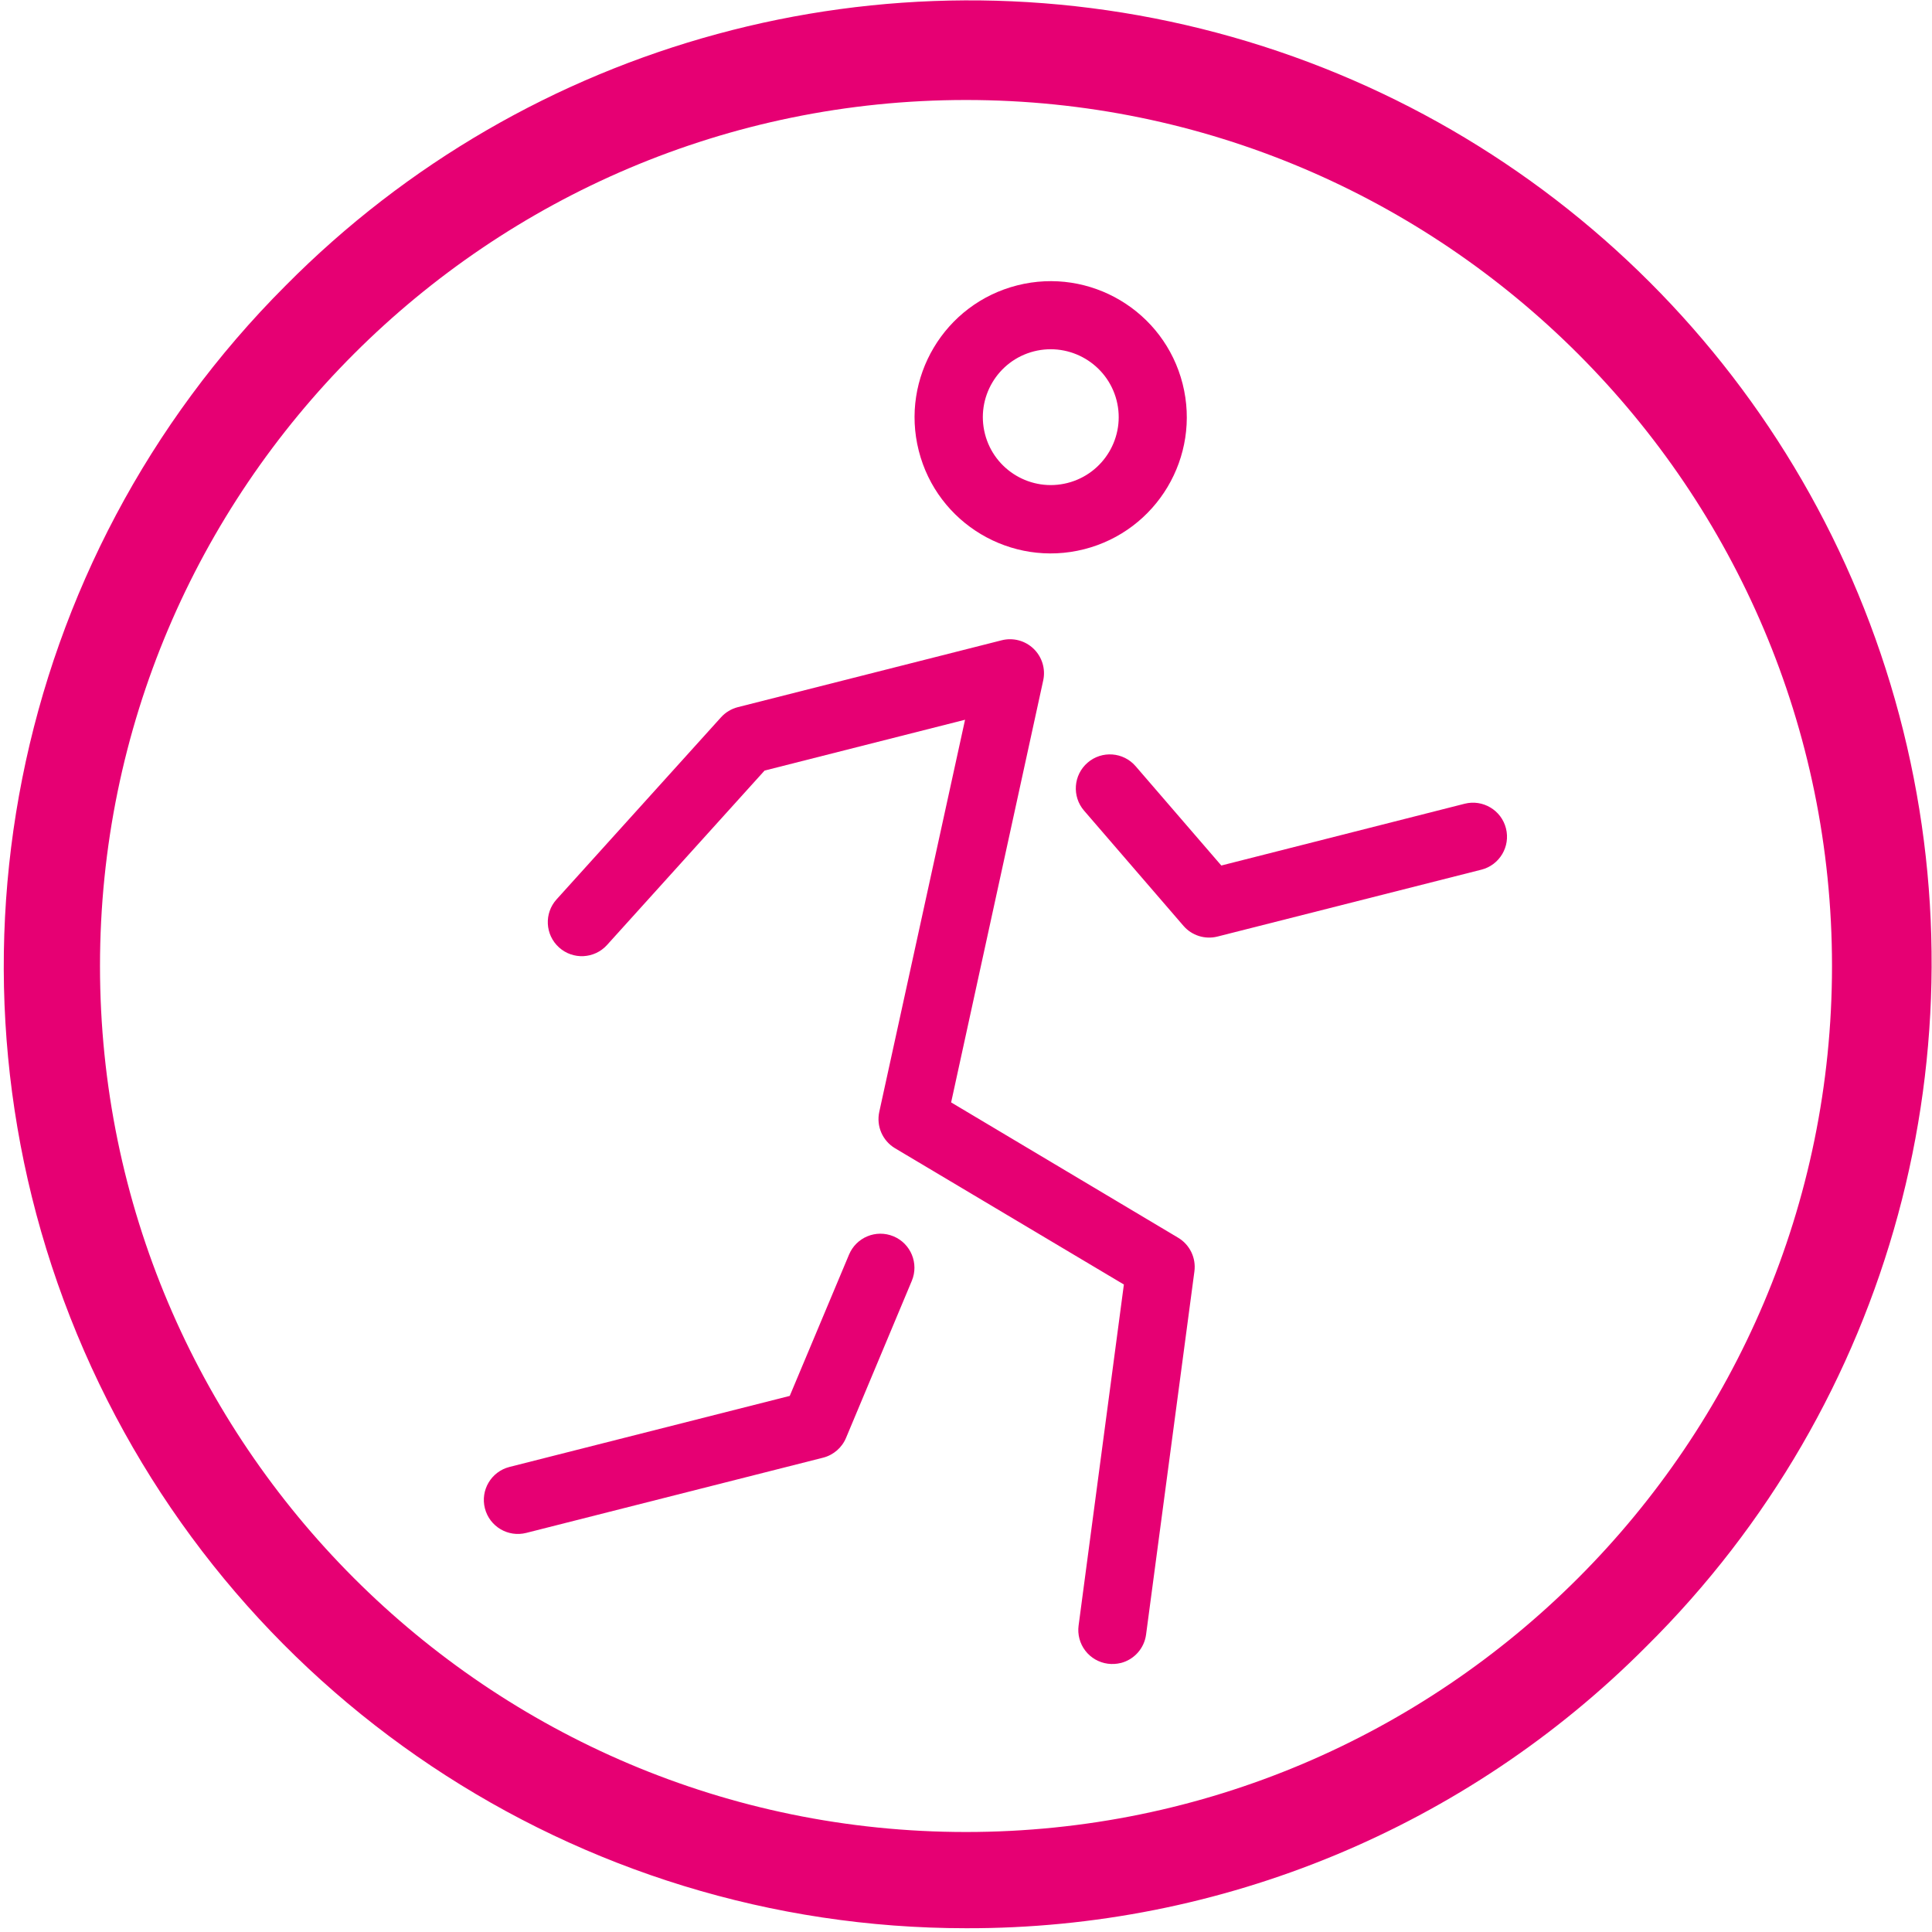
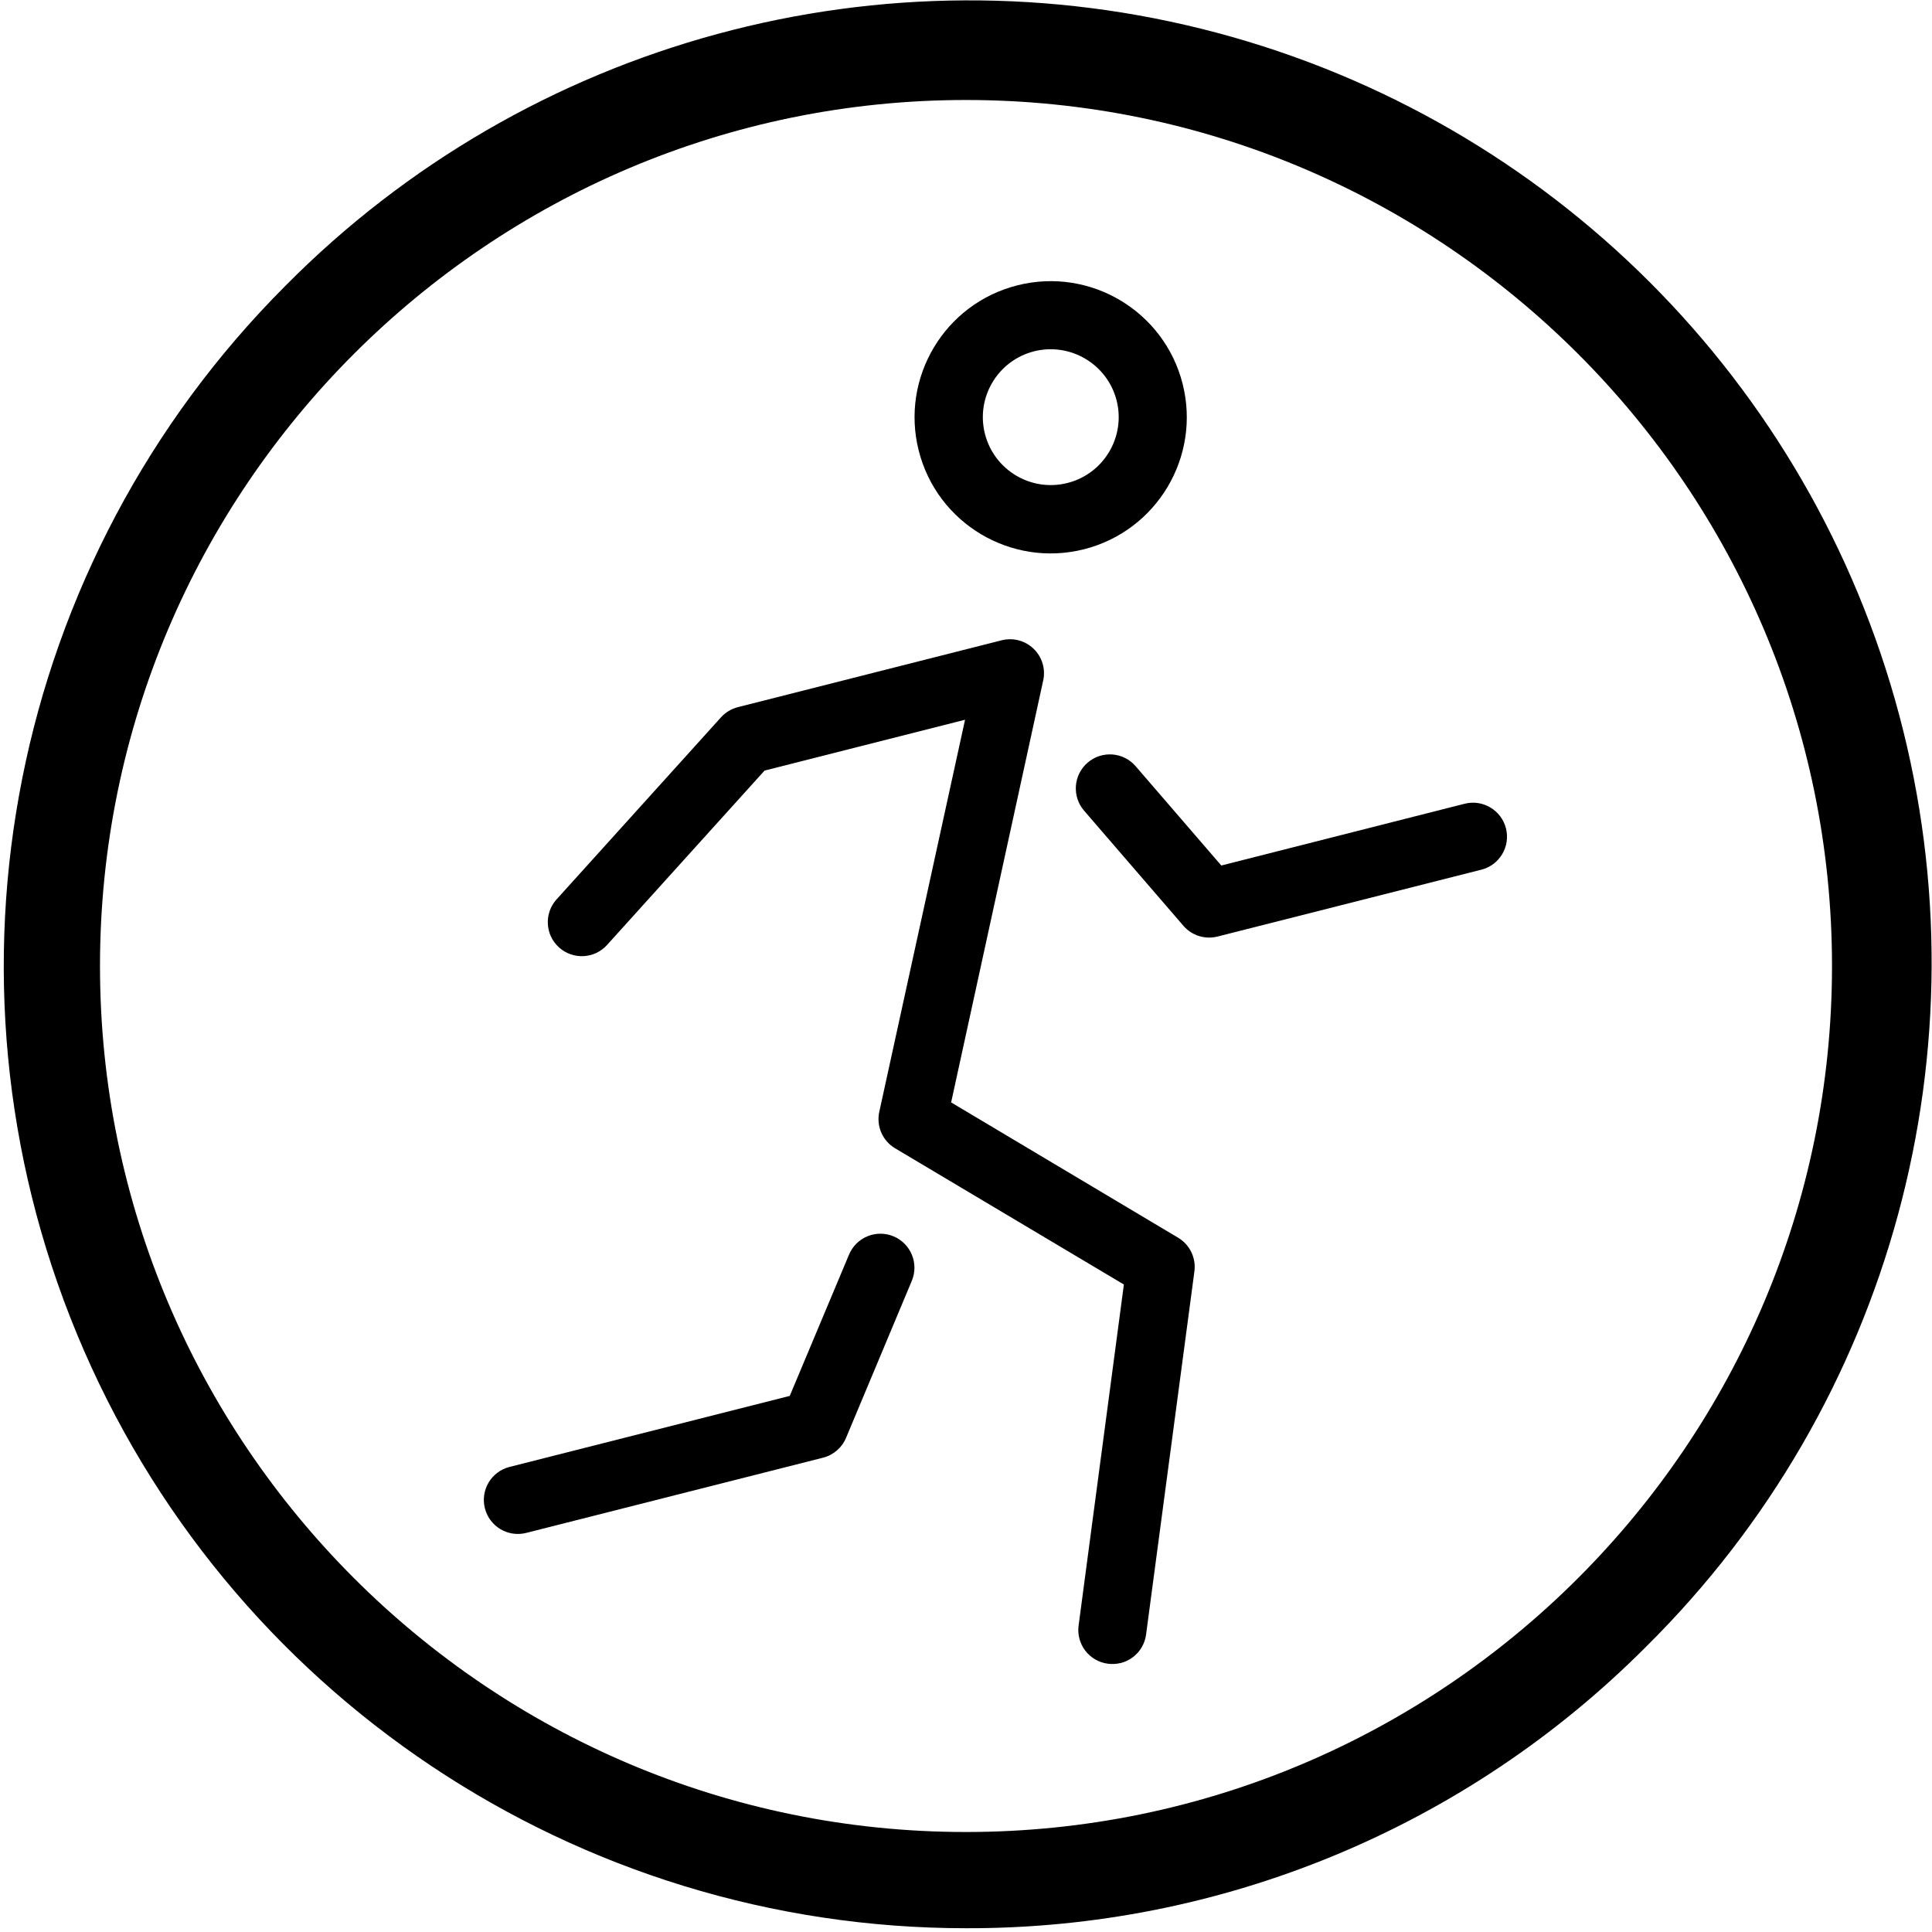
- <svg xmlns="http://www.w3.org/2000/svg" viewBox="0 0 512 512">
-   <defs>
-     <style>.a{fill:#e60073;}</style>
-   </defs>
-   <path class="a" d="M256,511A255,255,0,0,1,75.69,75.69,255,255,0,1,1,436.31,436.31,253.32,253.32,0,0,1,256,511Zm0-484.5C129.44,26.5,26.5,129.44,26.5,256S129.44,485.5,256,485.5,485.5,382.56,485.5,256,382.56,26.5,256,26.5Z" />
-   <path class="a" d="M287.31,145.55a36.07,36.07,0,1,1,26.1-43.82A36.1,36.1,0,0,1,287.31,145.55ZM274,93.11a18,18,0,1,0,21.91,13A18.05,18.05,0,0,0,274,93.11Z" />
-   <path class="a" d="M297,440.71a9.24,9.24,0,0,1-3.41.19,9,9,0,0,1-7.75-10.12l12-90.37-60.63-36.1a9,9,0,0,1-4.19-9.67l22.73-103.9-53.13,13.47-41.75,46.22a9,9,0,1,1-13.37-12.09l43.58-48.25a9,9,0,0,1,4.47-2.69l69.91-17.72a9,9,0,0,1,11,10.65L252.06,292.15,312.2,328a9,9,0,0,1,4.33,8.93l-12.81,96.25a9,9,0,0,1-6.72,7.54Z" />
-   <path class="a" d="M218.13,386.3l-78.65,19.93A9,9,0,1,1,135,388.76l74.29-18.83L225,332.49a9,9,0,1,1,16.64,6.94L224.23,381A9,9,0,0,1,218.13,386.3Z" />
-   <path class="a" d="M392.55,230.48,322.63,248.2a9,9,0,0,1-9-2.84l-26.34-30.53a9,9,0,0,1,13.66-11.78l22.71,26.32L388.14,213a9,9,0,0,1,4.43,17.48Z" />
+ <svg xmlns="http://www.w3.org/2000/svg" data-logo="animate" aria-labelledby="animatelogoID" role="img" width="200px" height="200px" viewBox="0 0 512 512">
+   <path d="M256,511A255,255,0,0,1,75.69,75.69,255,255,0,1,1,436.31,436.31,253.32,253.32,0,0,1,256,511Zm0-484.5C129.44,26.5,26.5,129.44,26.5,256S129.44,485.5,256,485.5,485.5,382.56,485.5,256,382.56,26.5,256,26.5Z" />
+   <path d="M287.31,145.55a36.07,36.07,0,1,1,26.1-43.82A36.1,36.1,0,0,1,287.31,145.55ZM274,93.11a18,18,0,1,0,21.91,13A18.05,18.05,0,0,0,274,93.11Z" />
+   <path d="M297,440.71a9.24,9.24,0,0,1-3.41.19,9,9,0,0,1-7.75-10.12l12-90.37-60.63-36.1a9,9,0,0,1-4.19-9.67l22.73-103.9-53.13,13.47-41.75,46.22a9,9,0,1,1-13.37-12.09l43.58-48.25a9,9,0,0,1,4.47-2.69l69.91-17.72a9,9,0,0,1,11,10.65L252.06,292.15,312.2,328a9,9,0,0,1,4.33,8.93l-12.81,96.25a9,9,0,0,1-6.72,7.54Z" />
+   <path d="M218.13,386.3l-78.65,19.93A9,9,0,1,1,135,388.76l74.29-18.83L225,332.49a9,9,0,1,1,16.64,6.94L224.23,381A9,9,0,0,1,218.13,386.3Z" />
+   <path d="M392.55,230.48,322.63,248.2a9,9,0,0,1-9-2.84l-26.34-30.53a9,9,0,0,1,13.66-11.78l22.71,26.32L388.14,213a9,9,0,0,1,4.43,17.48Z" />
</svg>
